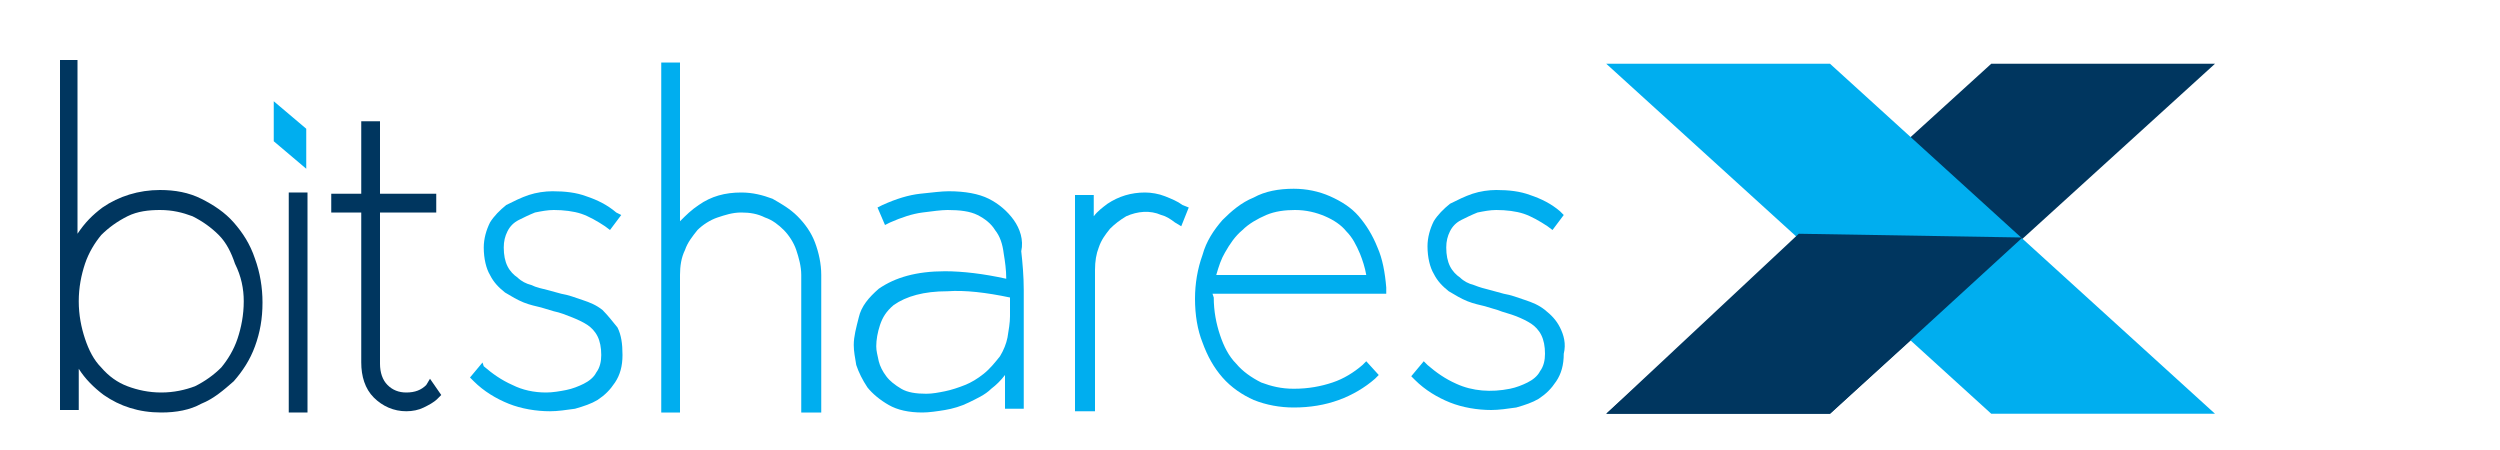
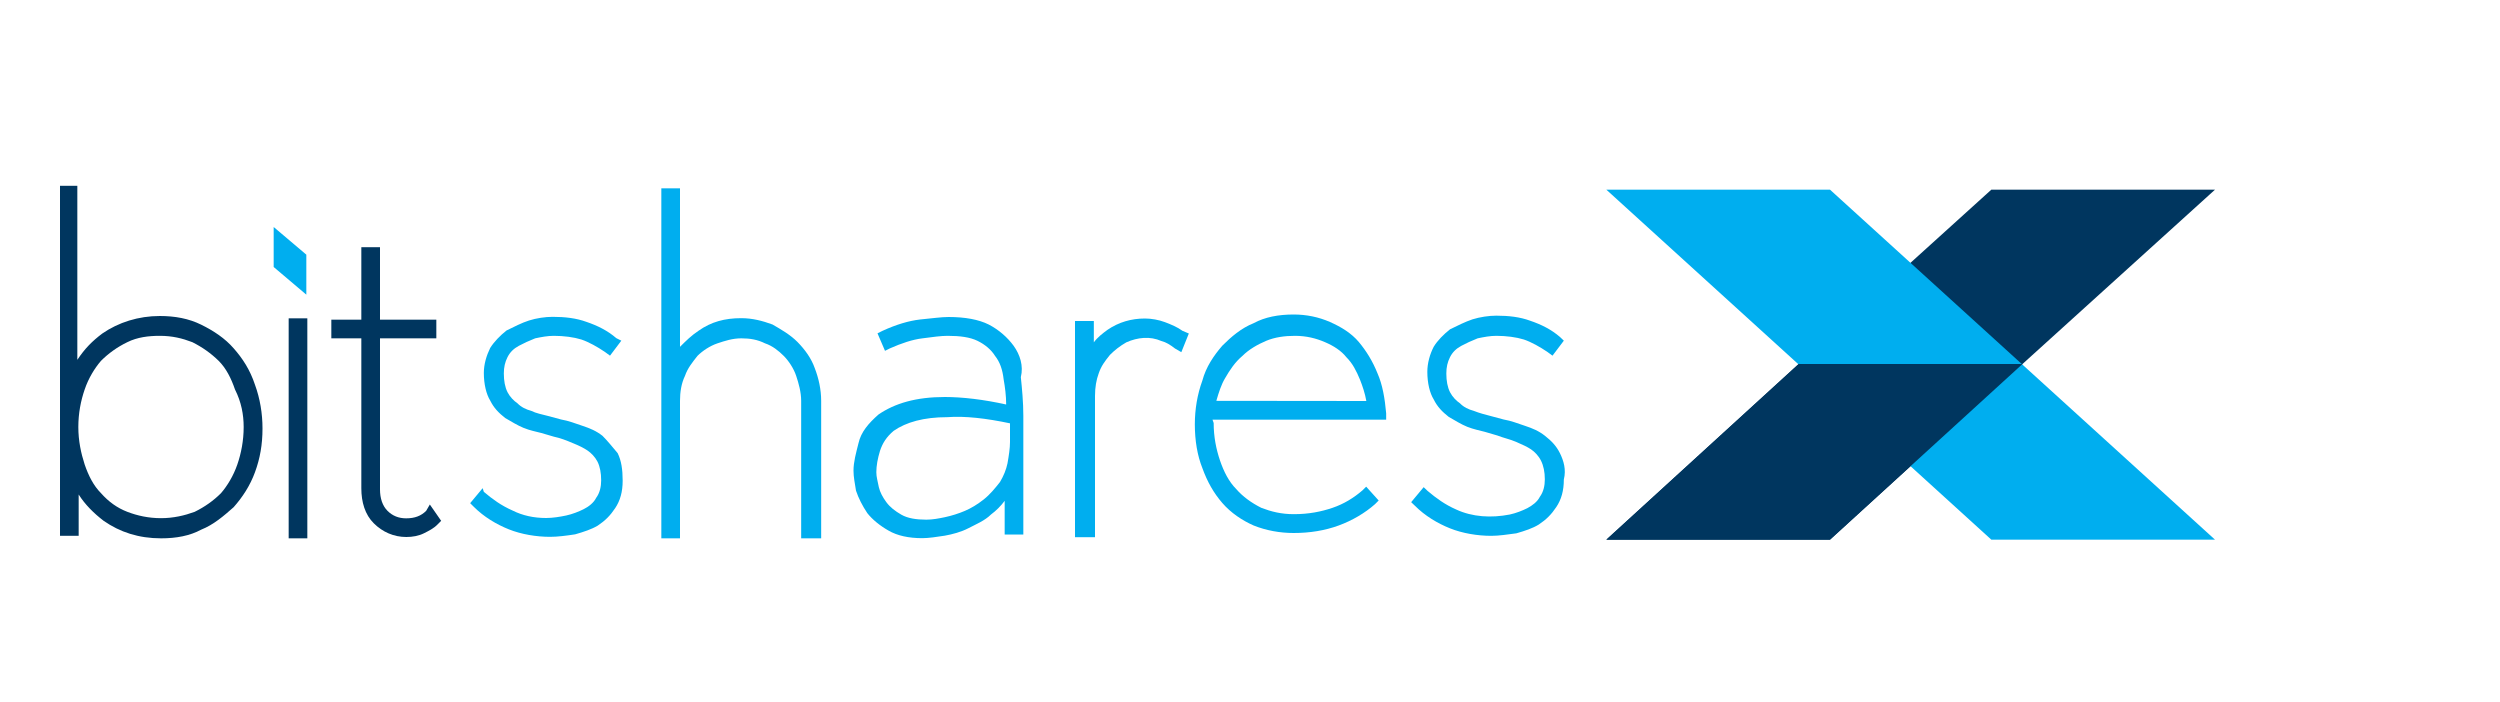
- <svg xmlns="http://www.w3.org/2000/svg" version="1.1" id="Ebene_1" x="0px" y="0px" viewBox="0 0 200 36" enable-background="new 0 0 200 36" xml:space="preserve">
-   <polygon fill="#00365F" points="128.5,33.1 146.4,33.1 161.8,19.1 177.2,5.1 159.3,5.1 143.9,19.1 " />
-   <polygon fill="#00AEEF" points="177.2,33.1 159.3,33.1 128.5,5.1 146.4,5.1 " />
-   <polyline fill="#00365F" points="161.8,19 146.4,33.1 128.5,33.1 143.9,18.7 " />
-   <line fill="#00365F" x1="24.9" y1="13.2" x2="24.9" y2="13.2" />
-   <polygon fill="#00AEEF" points="21.9,11.3 21.9,8.1 24.5,10.3 24.5,13.5 " />
-   <path fill="#00365F" d="M18.7,17.8c-0.7-0.8-1.6-1.4-2.6-1.9c-1-0.5-2.1-0.7-3.3-0.7c-1.7,0-3.3,0.5-4.6,1.4c-0.8,0.6-1.4,1.2-2,2.1  V4.8H4.8v28h1.5v-3.3c0.5,0.8,1.2,1.5,2,2.1c1.3,0.9,2.8,1.4,4.6,1.4c1.2,0,2.3-0.2,3.2-0.7c1-0.4,1.8-1.1,2.6-1.8  c0.7-0.8,1.3-1.7,1.7-2.8c0.4-1.1,0.6-2.2,0.6-3.5c0-1.2-0.2-2.4-0.6-3.5C20,19.5,19.4,18.6,18.7,17.8z M19.5,24.1  c0,1.1-0.2,2.1-0.5,3c-0.3,0.9-0.8,1.7-1.3,2.3c-0.6,0.6-1.3,1.1-2.1,1.5c-0.8,0.3-1.7,0.5-2.7,0.5c-1,0-1.9-0.2-2.7-0.5  c-0.8-0.3-1.5-0.8-2.1-1.5c-0.6-0.6-1-1.4-1.3-2.3c-0.3-0.9-0.5-1.9-0.5-3c0-1.1,0.2-2.1,0.5-3c0.3-0.9,0.8-1.7,1.3-2.3  c0.6-0.6,1.3-1.1,2.1-1.5c0.8-0.4,1.7-0.5,2.6-0.5c1,0,1.8,0.2,2.6,0.5c0.8,0.4,1.5,0.9,2.1,1.5c0.6,0.6,1,1.4,1.3,2.3  C19.3,22.1,19.5,23.1,19.5,24.1z" />
-   <rect x="23.1" y="15.4" fill="#00365F" width="1.5" height="17.6" />
-   <path fill="#00365F" d="M34.1,30.8c-0.4,0.4-0.9,0.6-1.6,0.6c-0.6,0-1.1-0.2-1.5-0.6c-0.4-0.4-0.6-1-0.6-1.7V17h4.5v-1.5h-4.5V9.7  h-1.5v5.8h-2.4V17h2.4v12c0,1.1,0.3,2.1,1,2.8c0.7,0.7,1.6,1.1,2.6,1.1c0.5,0,1-0.1,1.4-0.3c0.4-0.2,0.8-0.4,1.1-0.7l0.3-0.3  l-0.9-1.3L34.1,30.8z" />
-   <path fill="#00AEEF" d="M48.2,24.8c-0.5-0.4-1-0.6-1.6-0.8c-0.6-0.2-1.1-0.4-1.7-0.5l-1.1-0.3c-0.4-0.1-0.9-0.2-1.3-0.4  c-0.4-0.1-0.8-0.3-1.1-0.6c-0.3-0.2-0.6-0.5-0.8-0.9c-0.2-0.4-0.3-0.9-0.3-1.5c0-0.5,0.1-0.9,0.3-1.3c0.2-0.4,0.5-0.7,0.9-0.9  c0.4-0.2,0.8-0.4,1.3-0.6c0.5-0.1,1-0.2,1.5-0.2c0.8,0,1.6,0.1,2.2,0.3c0.6,0.2,1.3,0.6,1.9,1l0.4,0.3l0.9-1.2L49.3,17  c-0.7-0.6-1.5-1-2.4-1.3c-0.8-0.3-1.7-0.4-2.7-0.4c-0.6,0-1.3,0.1-1.9,0.3c-0.6,0.2-1.2,0.5-1.8,0.8c-0.5,0.4-1,0.9-1.3,1.4  c-0.3,0.6-0.5,1.3-0.5,2c0,0.9,0.2,1.7,0.5,2.2c0.3,0.6,0.7,1,1.2,1.4c0.5,0.3,1,0.6,1.5,0.8c0.5,0.2,1,0.3,1.4,0.4l1,0.3  c0.5,0.1,1,0.3,1.5,0.5c0.5,0.2,0.9,0.4,1.2,0.6c0.3,0.2,0.6,0.5,0.8,0.9c0.2,0.4,0.3,0.9,0.3,1.5c0,0.5-0.1,1-0.4,1.4  c-0.2,0.4-0.6,0.7-1,0.9c-0.4,0.2-0.9,0.4-1.4,0.5c-0.5,0.1-1.1,0.2-1.6,0.2c-1,0-1.9-0.2-2.7-0.6c-0.9-0.4-1.6-0.9-2.3-1.5L38.6,29  l-1,1.2l0.3,0.3c0.8,0.8,1.8,1.4,2.8,1.8c1,0.4,2.2,0.6,3.3,0.6c0.6,0,1.3-0.1,2-0.2c0.7-0.2,1.3-0.4,1.8-0.7c0.6-0.4,1-0.8,1.4-1.4  c0.4-0.6,0.6-1.3,0.6-2.2c0-0.9-0.1-1.6-0.4-2.2C49,25.7,48.6,25.2,48.2,24.8z" />
-   <path fill="#00AEEF" d="M63.8,17.3c-0.6-0.6-1.3-1-2-1.4c-0.8-0.3-1.6-0.5-2.5-0.5c-1.3,0-2.4,0.3-3.4,1c-0.6,0.4-1,0.8-1.5,1.3V5  h-1.5v28h1.5v-11c0-0.7,0.1-1.4,0.4-2c0.2-0.6,0.6-1.1,1-1.6c0.4-0.4,1-0.8,1.6-1c0.6-0.2,1.2-0.4,1.9-0.4c0.7,0,1.3,0.1,1.9,0.4  c0.6,0.2,1.1,0.6,1.5,1c0.4,0.4,0.8,1,1,1.6c0.2,0.6,0.4,1.3,0.4,2v11h1.6v-11c0-0.9-0.2-1.8-0.5-2.6C64.9,18.6,64.4,17.9,63.8,17.3  z" />
-   <path fill="#00AEEF" d="M81.1,17.6c-0.5-0.7-1.2-1.3-2-1.7c-0.8-0.4-1.9-0.6-3.2-0.6c-0.6,0-1.3,0.1-2.3,0.2c-0.9,0.1-1.9,0.4-3,0.9  l-0.4,0.2l0.6,1.4l0.4-0.2c0.9-0.4,1.8-0.7,2.6-0.8c0.8-0.1,1.5-0.2,2-0.2c1,0,1.8,0.1,2.4,0.4c0.6,0.3,1.1,0.7,1.4,1.2  c0.4,0.5,0.6,1.1,0.7,1.9c0.1,0.6,0.2,1.3,0.2,2c-1.8-0.4-3.5-0.6-4.9-0.6c-2.3,0-4,0.5-5.3,1.4c-0.8,0.7-1.4,1.4-1.6,2.3  c-0.2,0.8-0.4,1.5-0.4,2.2c0,0.5,0.1,1,0.2,1.6c0.2,0.6,0.5,1.2,0.9,1.8c0.4,0.5,1,1,1.7,1.4c0.7,0.4,1.6,0.6,2.7,0.6  c0.5,0,1.2-0.1,1.8-0.2c0.6-0.1,1.3-0.3,1.9-0.6c0.6-0.3,1.3-0.6,1.8-1.1c0.4-0.3,0.8-0.7,1.1-1.1v2.7h1.5v-9.5  c0-1.1-0.1-2.2-0.2-3.1C81.9,19.2,81.6,18.3,81.1,17.6z M80.8,23.8v1.5c0,0.5-0.1,1.1-0.2,1.7c-0.1,0.5-0.3,1-0.6,1.5  c-0.4,0.5-0.8,1-1.3,1.4c-0.5,0.4-1,0.7-1.5,0.9c-0.5,0.2-1.1,0.4-1.6,0.5c-0.5,0.1-1,0.2-1.5,0.2c-0.8,0-1.5-0.1-2-0.4  c-0.5-0.3-0.9-0.6-1.2-1c-0.3-0.4-0.5-0.8-0.6-1.2c-0.1-0.5-0.2-0.8-0.2-1.2c0-0.5,0.1-1.1,0.3-1.7c0.2-0.6,0.5-1.1,1.1-1.6  c1-0.7,2.4-1.1,4.3-1.1C77.2,23.2,78.9,23.4,80.8,23.8z" />
-   <path fill="#00AEEF" d="M94.6,16.4c-0.4-0.3-0.9-0.5-1.4-0.7c-0.5-0.2-1.1-0.3-1.6-0.3c-1.1,0-2.1,0.3-3,0.9c-0.4,0.3-0.8,0.6-1.1,1  v-1.7H86v17.3h1.6V21.6c0-0.7,0.1-1.3,0.3-1.8c0.2-0.6,0.5-1,0.9-1.5c0.4-0.4,0.8-0.7,1.3-1c0.9-0.4,1.9-0.5,2.8-0.1  c0.4,0.1,0.7,0.3,1.1,0.6l0.5,0.3l0.6-1.5L94.6,16.4z" />
-   <path fill="#00AEEF" d="M97,23.5h13.9l0-0.5c-0.1-1.2-0.3-2.3-0.7-3.2c-0.4-1-0.9-1.8-1.5-2.5c-0.6-0.7-1.4-1.2-2.3-1.6  c-0.9-0.4-1.9-0.6-2.9-0.6c-1.2,0-2.3,0.2-3.2,0.7c-1,0.4-1.8,1.1-2.5,1.8c-0.7,0.8-1.3,1.7-1.6,2.8c-0.4,1.1-0.6,2.3-0.6,3.5  c0,1.3,0.2,2.5,0.6,3.5c0.4,1.1,0.9,2,1.6,2.8c0.7,0.8,1.6,1.4,2.5,1.8c1,0.4,2.1,0.6,3.2,0.6c1.3,0,2.5-0.2,3.6-0.6  c1.1-0.4,2.1-1,2.9-1.7l0.3-0.3l-1-1.1l-0.3,0.3c-0.7,0.6-1.5,1.1-2.4,1.4c-0.9,0.3-1.9,0.5-3.1,0.5c-1,0-1.8-0.2-2.6-0.5  c-0.8-0.4-1.5-0.9-2-1.5c-0.6-0.6-1-1.4-1.3-2.3c-0.3-0.9-0.5-1.9-0.5-3L97,23.5C97,23.6,97,23.6,97,23.5z M97.3,22  c0.2-0.7,0.4-1.3,0.7-1.8c0.4-0.7,0.8-1.3,1.4-1.8c0.5-0.5,1.2-0.9,1.9-1.2c0.7-0.3,1.5-0.4,2.3-0.4c0.9,0,1.7,0.2,2.4,0.5  c0.7,0.3,1.3,0.7,1.7,1.2c0.5,0.5,0.8,1.1,1.1,1.8c0.2,0.5,0.4,1.1,0.5,1.7H97.3z" />
-   <path fill="#00AEEF" d="M124.8,26.2c-0.3-0.6-0.7-1-1.2-1.4c-0.5-0.4-1-0.6-1.6-0.8c-0.6-0.2-1.1-0.4-1.7-0.5l-1.1-0.3  c-0.4-0.1-0.8-0.2-1.3-0.4c-0.4-0.1-0.8-0.3-1.1-0.6c-0.3-0.2-0.6-0.5-0.8-0.9c-0.2-0.4-0.3-0.9-0.3-1.5c0-0.5,0.1-0.9,0.3-1.3  c0.2-0.4,0.5-0.7,0.9-0.9c0.4-0.2,0.8-0.4,1.3-0.6c0.5-0.1,1-0.2,1.5-0.2c0.8,0,1.6,0.1,2.2,0.3c0.6,0.2,1.3,0.6,1.9,1l0.4,0.3  l0.9-1.2l-0.3-0.3c-0.7-0.6-1.5-1-2.4-1.3c-0.8-0.3-1.7-0.4-2.7-0.4c-0.6,0-1.3,0.1-1.9,0.3c-0.6,0.2-1.2,0.5-1.8,0.8  c-0.5,0.4-1,0.9-1.3,1.4c-0.3,0.6-0.5,1.3-0.5,2c0,0.9,0.2,1.7,0.5,2.2c0.3,0.6,0.7,1,1.2,1.4c0.5,0.3,1,0.6,1.5,0.8  c0.5,0.2,1,0.3,1.4,0.4l1,0.3c0.5,0.2,1,0.3,1.5,0.5c0.5,0.2,0.9,0.4,1.2,0.6c0.3,0.2,0.6,0.5,0.8,0.9c0.2,0.4,0.3,0.9,0.3,1.5  c0,0.5-0.1,1-0.4,1.4c-0.2,0.4-0.6,0.7-1,0.9c-0.4,0.2-0.9,0.4-1.4,0.5c-1.5,0.3-3,0.2-4.3-0.4c-0.9-0.4-1.6-0.9-2.3-1.5l-0.3-0.3  l-1,1.2l0.3,0.3c0.8,0.8,1.8,1.4,2.8,1.8c1,0.4,2.2,0.6,3.3,0.6c0.6,0,1.3-0.1,2-0.2c0.7-0.2,1.3-0.4,1.8-0.7c0.6-0.4,1-0.8,1.4-1.4  c0.4-0.6,0.6-1.3,0.6-2.2C125.3,27.5,125.1,26.8,124.8,26.2z" />
+ <svg xmlns="http://www.w3.org/2000/svg" version="1.1" id="Ebene_1" x="0px" y="0px" width="1500px" height="421px" viewBox="0 0 1500 421" enable-background="new 0 0 1500 421" xml:space="preserve">
+   <line fill="none" x1="186.8" y1="174.5" x2="186.8" y2="174.5" />
+   <polygon fill="#00AEEF" points="164.2,160.2 164.2,136.2 183.8,152.8 183.8,176.8 " />
+   <path fill="#00365F" d="M140.2,209c-5.2-6-12-10.5-19.5-14.2s-15.8-5.2-24.8-5.2c-12.8,0-24.8,3.8-34.5,10.5c-6,4.5-10.5,9-15,15.8  V111.5H36v210h11.2v-24.8c3.8,6,9,11.2,15,15.8c9.8,6.8,21,10.5,34.5,10.5c9,0,17.2-1.5,24-5.2c7.5-3,13.5-8.2,19.5-13.5  c5.3-6,9.8-12.8,12.8-21c3-8.2,4.5-16.5,4.5-26.2c0-9-1.5-18-4.5-26.2C150,221.8,145.5,215,140.2,209z M146.2,256.2  c0,8.2-1.5,15.8-3.8,22.5s-6,12.8-9.8,17.2c-4.5,4.5-9.7,8.2-15.8,11.2c-6,2.2-12.7,3.8-20.2,3.8s-14.2-1.5-20.2-3.8  s-11.2-6-15.8-11.2c-4.5-4.5-7.5-10.5-9.8-17.2c-2.2-6.8-3.8-14.2-3.8-22.5s1.5-15.8,3.8-22.5c2.3-6.8,6-12.8,9.8-17.2  c4.5-4.5,9.8-8.3,15.8-11.2c6-3,12.8-3.8,19.5-3.8c7.5,0,13.5,1.5,19.5,3.8c6,3,11.2,6.7,15.8,11.2c4.5,4.5,7.5,10.5,9.8,17.2  C144.8,241.2,146.2,248.8,146.2,256.2z" />
+   <rect x="173.2" y="191" fill="#00365F" width="11.2" height="132" />
+   <path fill="#00365F" d="M255.7,306.5c-3,3-6.8,4.5-12,4.5c-4.5,0-8.2-1.5-11.2-4.5s-4.5-7.5-4.5-12.8V203h33.8v-11.2H228v-43.5  h-11.2v43.5h-18V203h18v90c0,8.2,2.2,15.8,7.5,21c5.2,5.2,12,8.2,19.5,8.2c3.8,0,7.5-0.7,10.5-2.2c3-1.5,6-3,8.2-5.3l2.2-2.2  l-6.8-9.8L255.7,306.5z" />
+   <path fill="#00AEEF" d="M361.5,261.5c-3.8-3-7.5-4.5-12-6c-4.5-1.5-8.2-3-12.8-3.8l-8.2-2.2c-3-0.8-6.8-1.5-9.8-3  c-3-0.8-6-2.2-8.2-4.5c-2.2-1.5-4.5-3.8-6-6.7c-1.5-3-2.2-6.8-2.2-11.2c0-3.8,0.7-6.8,2.2-9.8c1.5-3,3.8-5.2,6.8-6.8s6-3,9.8-4.5  c3.8-0.8,7.5-1.5,11.2-1.5c6,0,12,0.8,16.5,2.2c4.5,1.5,9.8,4.5,14.2,7.5l3,2.2l6.8-9l-3-1.5c-5.2-4.5-11.2-7.5-18-9.8  c-6-2.2-12.8-3-20.2-3c-4.5,0-9.8,0.8-14.2,2.2s-9,3.8-13.5,6c-3.8,3-7.5,6.8-9.8,10.5c-2.2,4.5-3.8,9.7-3.8,15  c0,6.7,1.5,12.8,3.8,16.5c2.2,4.5,5.2,7.5,9,10.5c3.8,2.2,7.5,4.5,11.2,6s7.5,2.2,10.5,3l7.5,2.2c3.8,0.8,7.5,2.2,11.2,3.8  c3.8,1.5,6.8,3,9,4.5c2.2,1.5,4.5,3.8,6,6.7c1.5,3,2.2,6.8,2.2,11.2c0,3.8-0.8,7.5-3,10.5c-1.5,3-4.5,5.3-7.5,6.8  c-3,1.5-6.8,3-10.5,3.8s-8.2,1.5-12,1.5c-7.5,0-14.2-1.5-20.2-4.5c-6.8-3-12-6.8-17.2-11.2l-0.7-2.2l-7.5,9l2.2,2.2  c6,6,13.5,10.5,21,13.5s16.5,4.5,24.8,4.5c4.5,0,9.8-0.7,15-1.5c5.2-1.5,9.8-3,13.5-5.2c4.5-3,7.5-6,10.5-10.5  c3-4.5,4.5-9.8,4.5-16.5s-0.8-12-3-16.5C367.5,268.2,364.5,264.5,361.5,261.5z" />
+   <path fill="#00AEEF" d="M478.5,205.2c-4.5-4.5-9.8-7.5-15-10.5c-6-2.2-12-3.8-18.8-3.8c-9.8,0-18,2.2-25.5,7.5  c-4.5,3-7.5,6-11.2,9.7V113h-11.2v210H408v-82.5c0-5.2,0.8-10.5,3-15c1.5-4.5,4.5-8.2,7.5-12c3-3,7.5-6,12-7.5c4.5-1.5,9-3,14.3-3  s9.8,0.8,14.2,3c4.5,1.5,8.2,4.5,11.2,7.5c3,3,6,7.5,7.5,12s3,9.8,3,15V323h12v-82.5c0-6.8-1.5-13.5-3.8-19.5  C486.8,215,483,209.8,478.5,205.2z" />
+   <path fill="#00AEEF" d="M608.2,207.5c-3.8-5.2-9-9.7-15-12.8c-6-3-14.2-4.5-24-4.5c-4.5,0-9.8,0.8-17.2,1.5  c-6.8,0.8-14.2,3-22.5,6.8l-3,1.5l4.5,10.5l3-1.5c6.8-3,13.5-5.3,19.5-6c6-0.8,11.2-1.5,15-1.5c7.5,0,13.5,0.8,18,3  c4.5,2.2,8.2,5.3,10.5,9c3,3.8,4.5,8.2,5.2,14.2c0.8,4.5,1.5,9.7,1.5,15c-13.5-3-26.2-4.5-36.8-4.5c-17.3,0-30,3.8-39.8,10.5  c-6,5.3-10.5,10.5-12,17.2c-1.5,6-3,11.2-3,16.5c0,3.8,0.8,7.5,1.5,12c1.5,4.5,3.8,9,6.8,13.5c3,3.8,7.5,7.5,12.8,10.5  c5.2,3,12,4.5,20.2,4.5c3.8,0,9-0.8,13.5-1.5c4.5-0.8,9.8-2.2,14.2-4.5s9.8-4.5,13.5-8.2c3-2.2,6-5.2,8.2-8.2v20.2h11.2v-71.2  c0-8.2-0.8-16.5-1.5-23.2C614.2,219.5,612,212.8,608.2,207.5z M606,254v11.2c0,3.8-0.7,8.2-1.5,12.8c-0.8,3.8-2.3,7.5-4.5,11.2  c-3,3.8-6,7.5-9.8,10.5s-7.5,5.2-11.2,6.8s-8.2,3-12,3.8s-7.5,1.5-11.2,1.5c-6,0-11.2-0.8-15-3s-6.8-4.5-9-7.5s-3.8-6-4.5-9  c-0.7-3.8-1.5-6-1.5-9c0-3.8,0.8-8.2,2.2-12.8c1.5-4.5,3.8-8.3,8.2-12c7.5-5.2,18-8.2,32.2-8.2C579,249.5,591.8,251,606,254z" />
+   <path fill="#00AEEF" d="M709.5,198.5c-3-2.2-6.8-3.8-10.5-5.2s-8.2-2.2-12-2.2c-8.2,0-15.8,2.2-22.5,6.8c-3,2.2-6,4.5-8.2,7.5v-12.8  H645v129.7h12v-84.7c0-5.2,0.8-9.7,2.2-13.5c1.5-4.5,3.8-7.5,6.8-11.2c3-3,6-5.3,9.8-7.5c6.8-3,14.2-3.8,21-0.8  c3,0.8,5.2,2.2,8.2,4.5l3.8,2.2l4.5-11.2L709.5,198.5z" />
+   <path fill="#00AEEF" d="M727.5,251.8h104.2V248c-0.8-9-2.2-17.2-5.2-24c-3-7.5-6.8-13.5-11.2-18.8c-4.5-5.3-10.5-9-17.3-12  c-6.8-3-14.2-4.5-21.8-4.5c-9,0-17.2,1.5-24,5.2c-7.5,3-13.5,8.2-18.8,13.5c-5.2,6-9.8,12.8-12,21c-3,8.2-4.5,17.2-4.5,26.2  c0,9.7,1.5,18.7,4.5,26.2c3,8.3,6.8,15,12,21c5.2,6,12,10.5,18.8,13.5c7.5,3,15.8,4.5,24,4.5c9.8,0,18.8-1.5,27-4.5  c8.2-3,15.8-7.5,21.8-12.8l2.2-2.2l-7.5-8.3l-2.2,2.2c-5.2,4.5-11.2,8.2-18,10.5s-14.2,3.8-23.2,3.8c-7.5,0-13.5-1.5-19.5-3.8  c-6-3-11.2-6.8-15-11.2c-4.5-4.5-7.5-10.5-9.8-17.2c-2.3-6.8-3.8-14.2-3.8-22.5L727.5,251.8C727.5,252.5,727.5,252.5,727.5,251.8z   M729.8,240.5c1.5-5.2,3-9.8,5.2-13.5c3-5.2,6-9.7,10.5-13.5c3.8-3.8,9-6.8,14.2-9c5.2-2.2,11.2-3,17.3-3c6.8,0,12.7,1.5,18,3.8  c5.2,2.2,9.8,5.2,12.8,9c3.8,3.8,6,8.2,8.2,13.5c1.5,3.8,3,8.2,3.8,12.8L729.8,240.5L729.8,240.5z" />
+   <path fill="#00AEEF" d="M936,272c-2.2-4.5-5.2-7.5-9-10.5s-7.5-4.5-12-6c-4.5-1.5-8.2-3-12.8-3.8l-8.2-2.2c-3-0.8-6-1.5-9.8-3  c-3-0.8-6-2.2-8.2-4.5c-2.2-1.5-4.5-3.8-6-6.7c-1.5-3-2.2-6.8-2.2-11.2c0-3.8,0.7-6.8,2.2-9.8c1.5-3,3.8-5.2,6.8-6.8s6-3,9.8-4.5  c3.8-0.8,7.5-1.5,11.2-1.5c6,0,12,0.8,16.5,2.2c4.5,1.5,9.8,4.5,14.2,7.5l3,2.2l6.8-9l-2.3-2.2c-5.2-4.5-11.2-7.5-18-9.8  c-6-2.2-12.7-3-20.2-3c-4.5,0-9.8,0.8-14.3,2.2c-4.5,1.5-9,3.8-13.5,6c-3.8,3-7.5,6.7-9.8,10.5c-2.3,4.5-3.8,9.8-3.8,15  c0,6.8,1.5,12.8,3.8,16.5c2.2,4.5,5.2,7.5,9,10.5c3.8,2.2,7.5,4.5,11.2,6c3.8,1.5,7.5,2.2,10.5,3l7.5,2.2c3.8,1.5,7.5,2.2,11.2,3.8  s6.8,3,9,4.5c2.2,1.5,4.5,3.8,6,6.8s2.3,6.8,2.3,11.2c0,3.8-0.8,7.5-3,10.5c-1.5,3-4.5,5.2-7.5,6.8c-3,1.5-6.8,3-10.5,3.8  c-11.2,2.2-22.5,1.5-32.2-3c-6.8-3-12-6.8-17.2-11.2l-2.3-2.2l-7.5,9l2.3,2.2c6,6,13.5,10.5,21,13.5c7.5,3,16.5,4.5,24.8,4.5  c4.5,0,9.8-0.8,15-1.5c5.2-1.5,9.8-3,13.5-5.3c4.5-3,7.5-6,10.5-10.5c3-4.5,4.5-9.8,4.5-16.5C939.8,281.8,938.2,276.5,936,272z" />
+   <g>
+     <polygon fill="#00365F" points="963.8,323.8 1098,323.8 1213.5,218.4 1329,113.8 1194.8,113.8 1079.2,218.4  " />
+     <polygon fill="#00AEEF" points="1329,323.8 1194.8,323.8 963.8,113.8 1098,113.8  " />
+     <polygon fill="#00365F" points="1213.5,218.4 1098,323.8 963.8,323.8 1079.2,218.4  " />
+   </g>
</svg>
